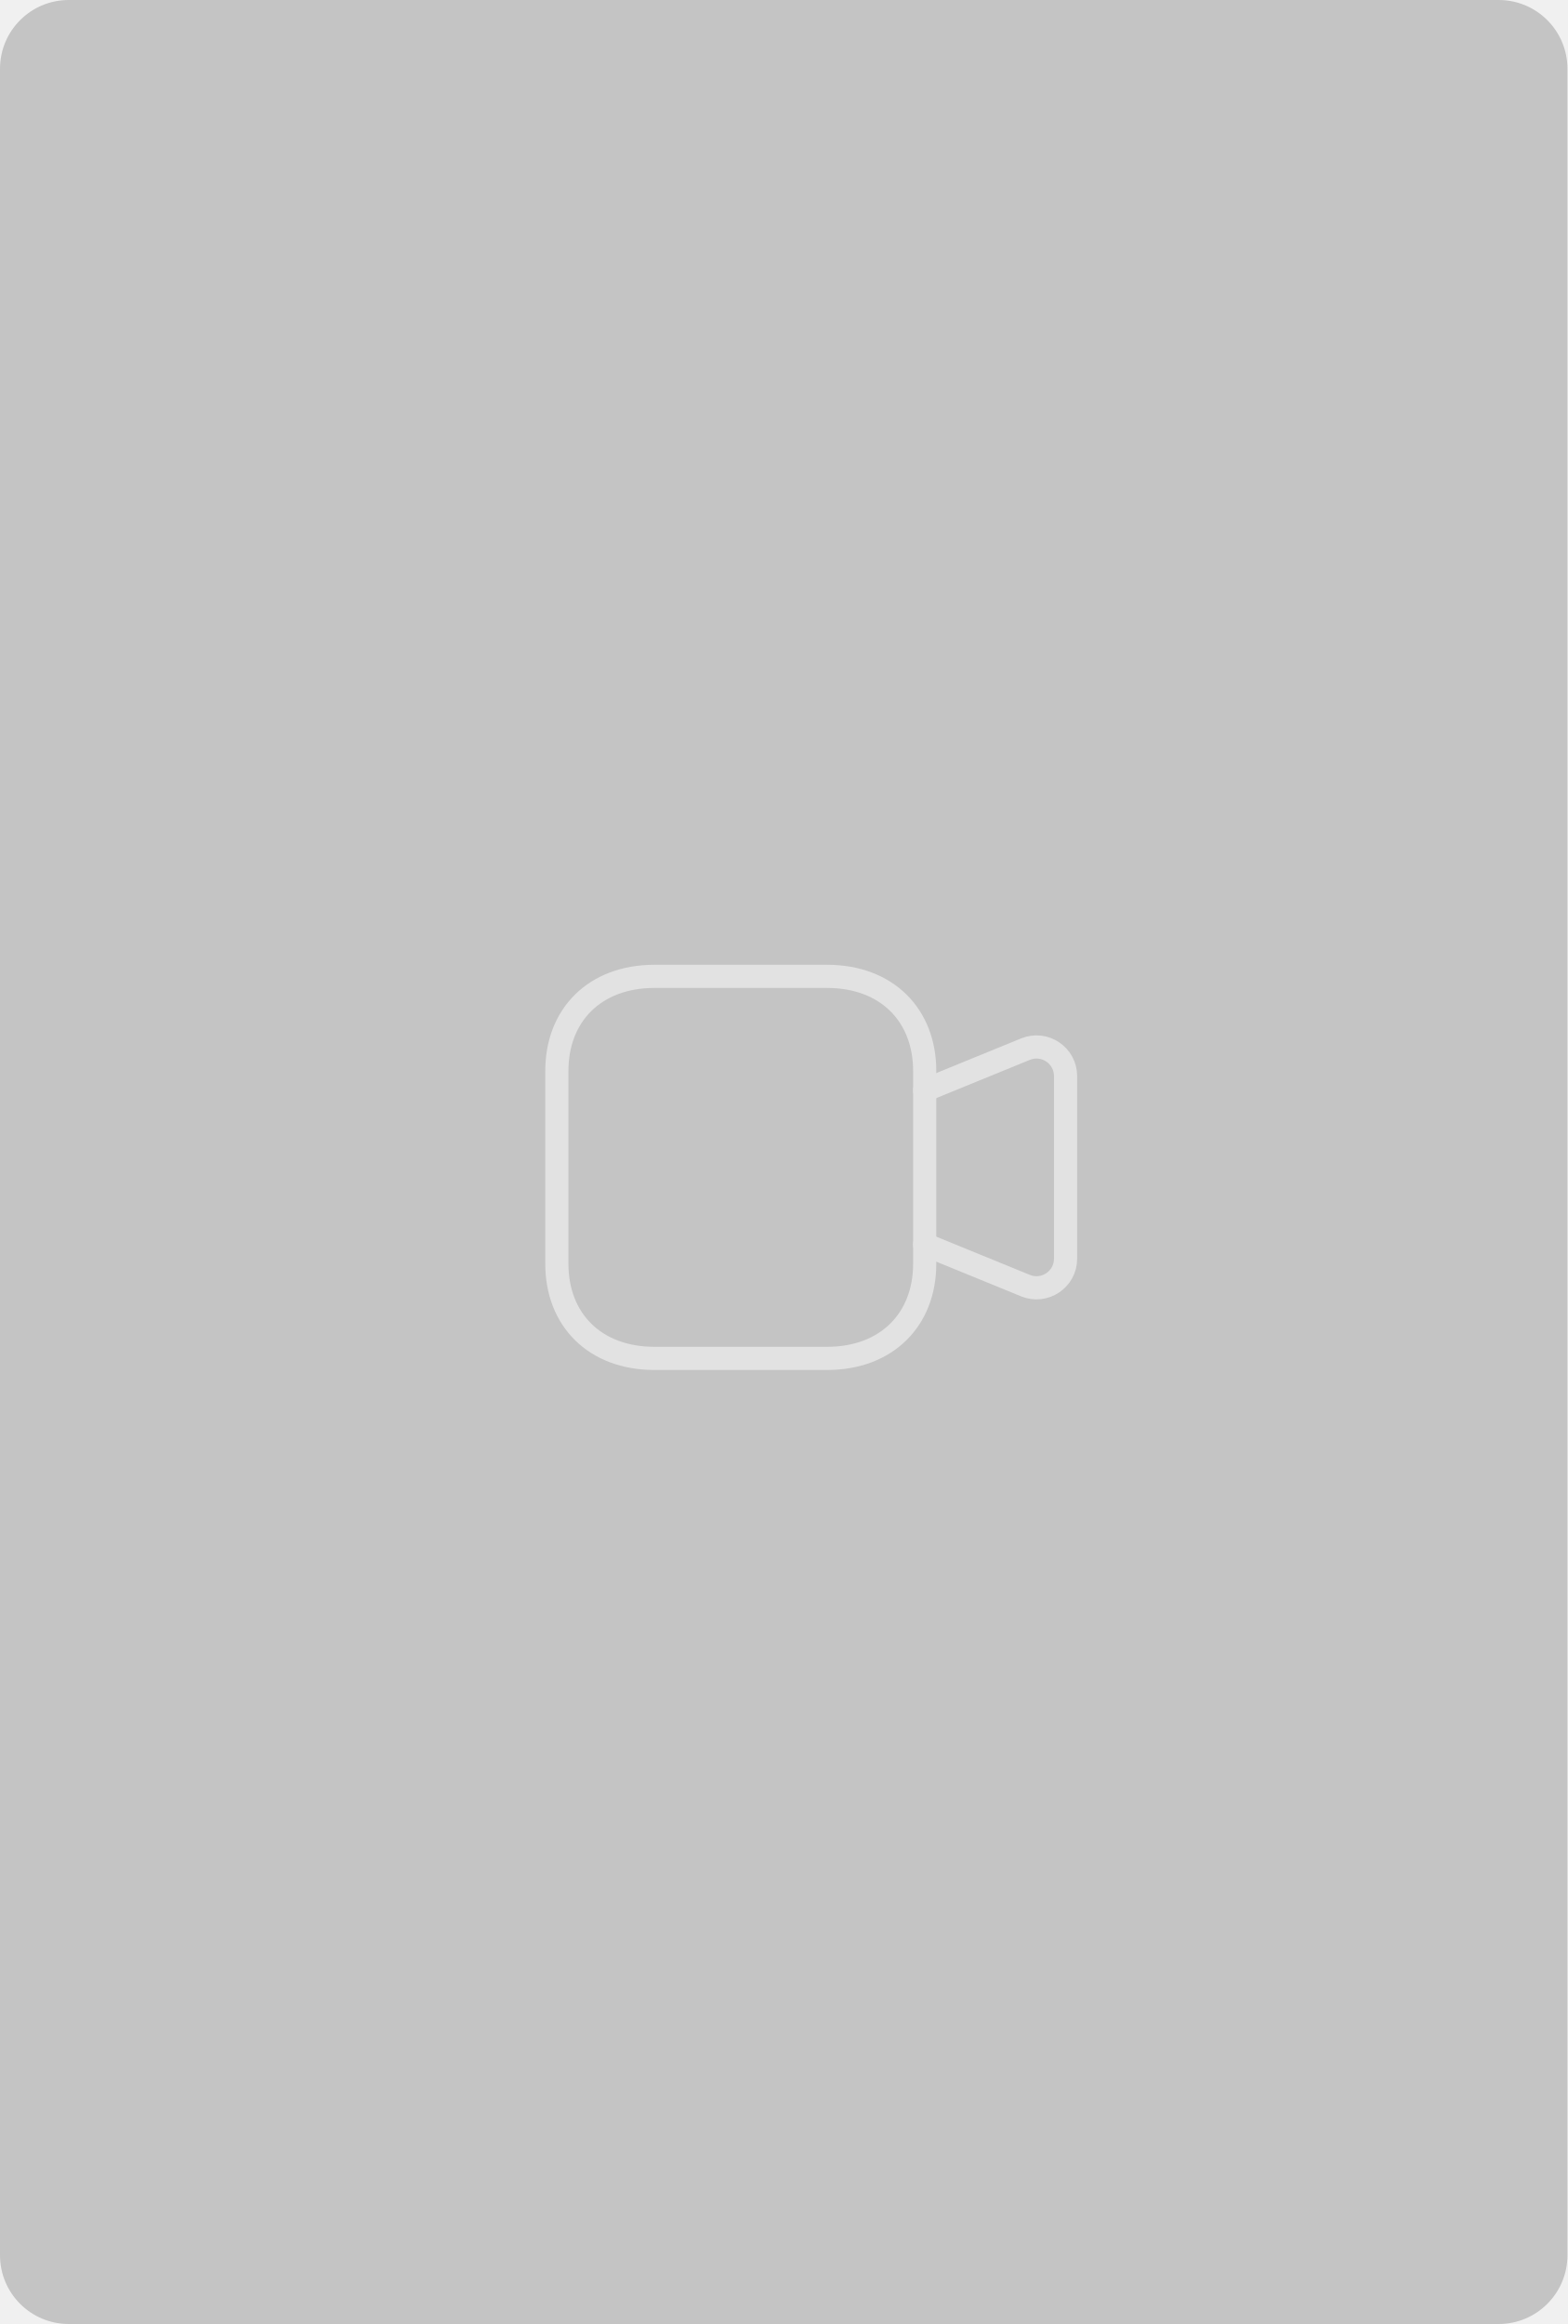
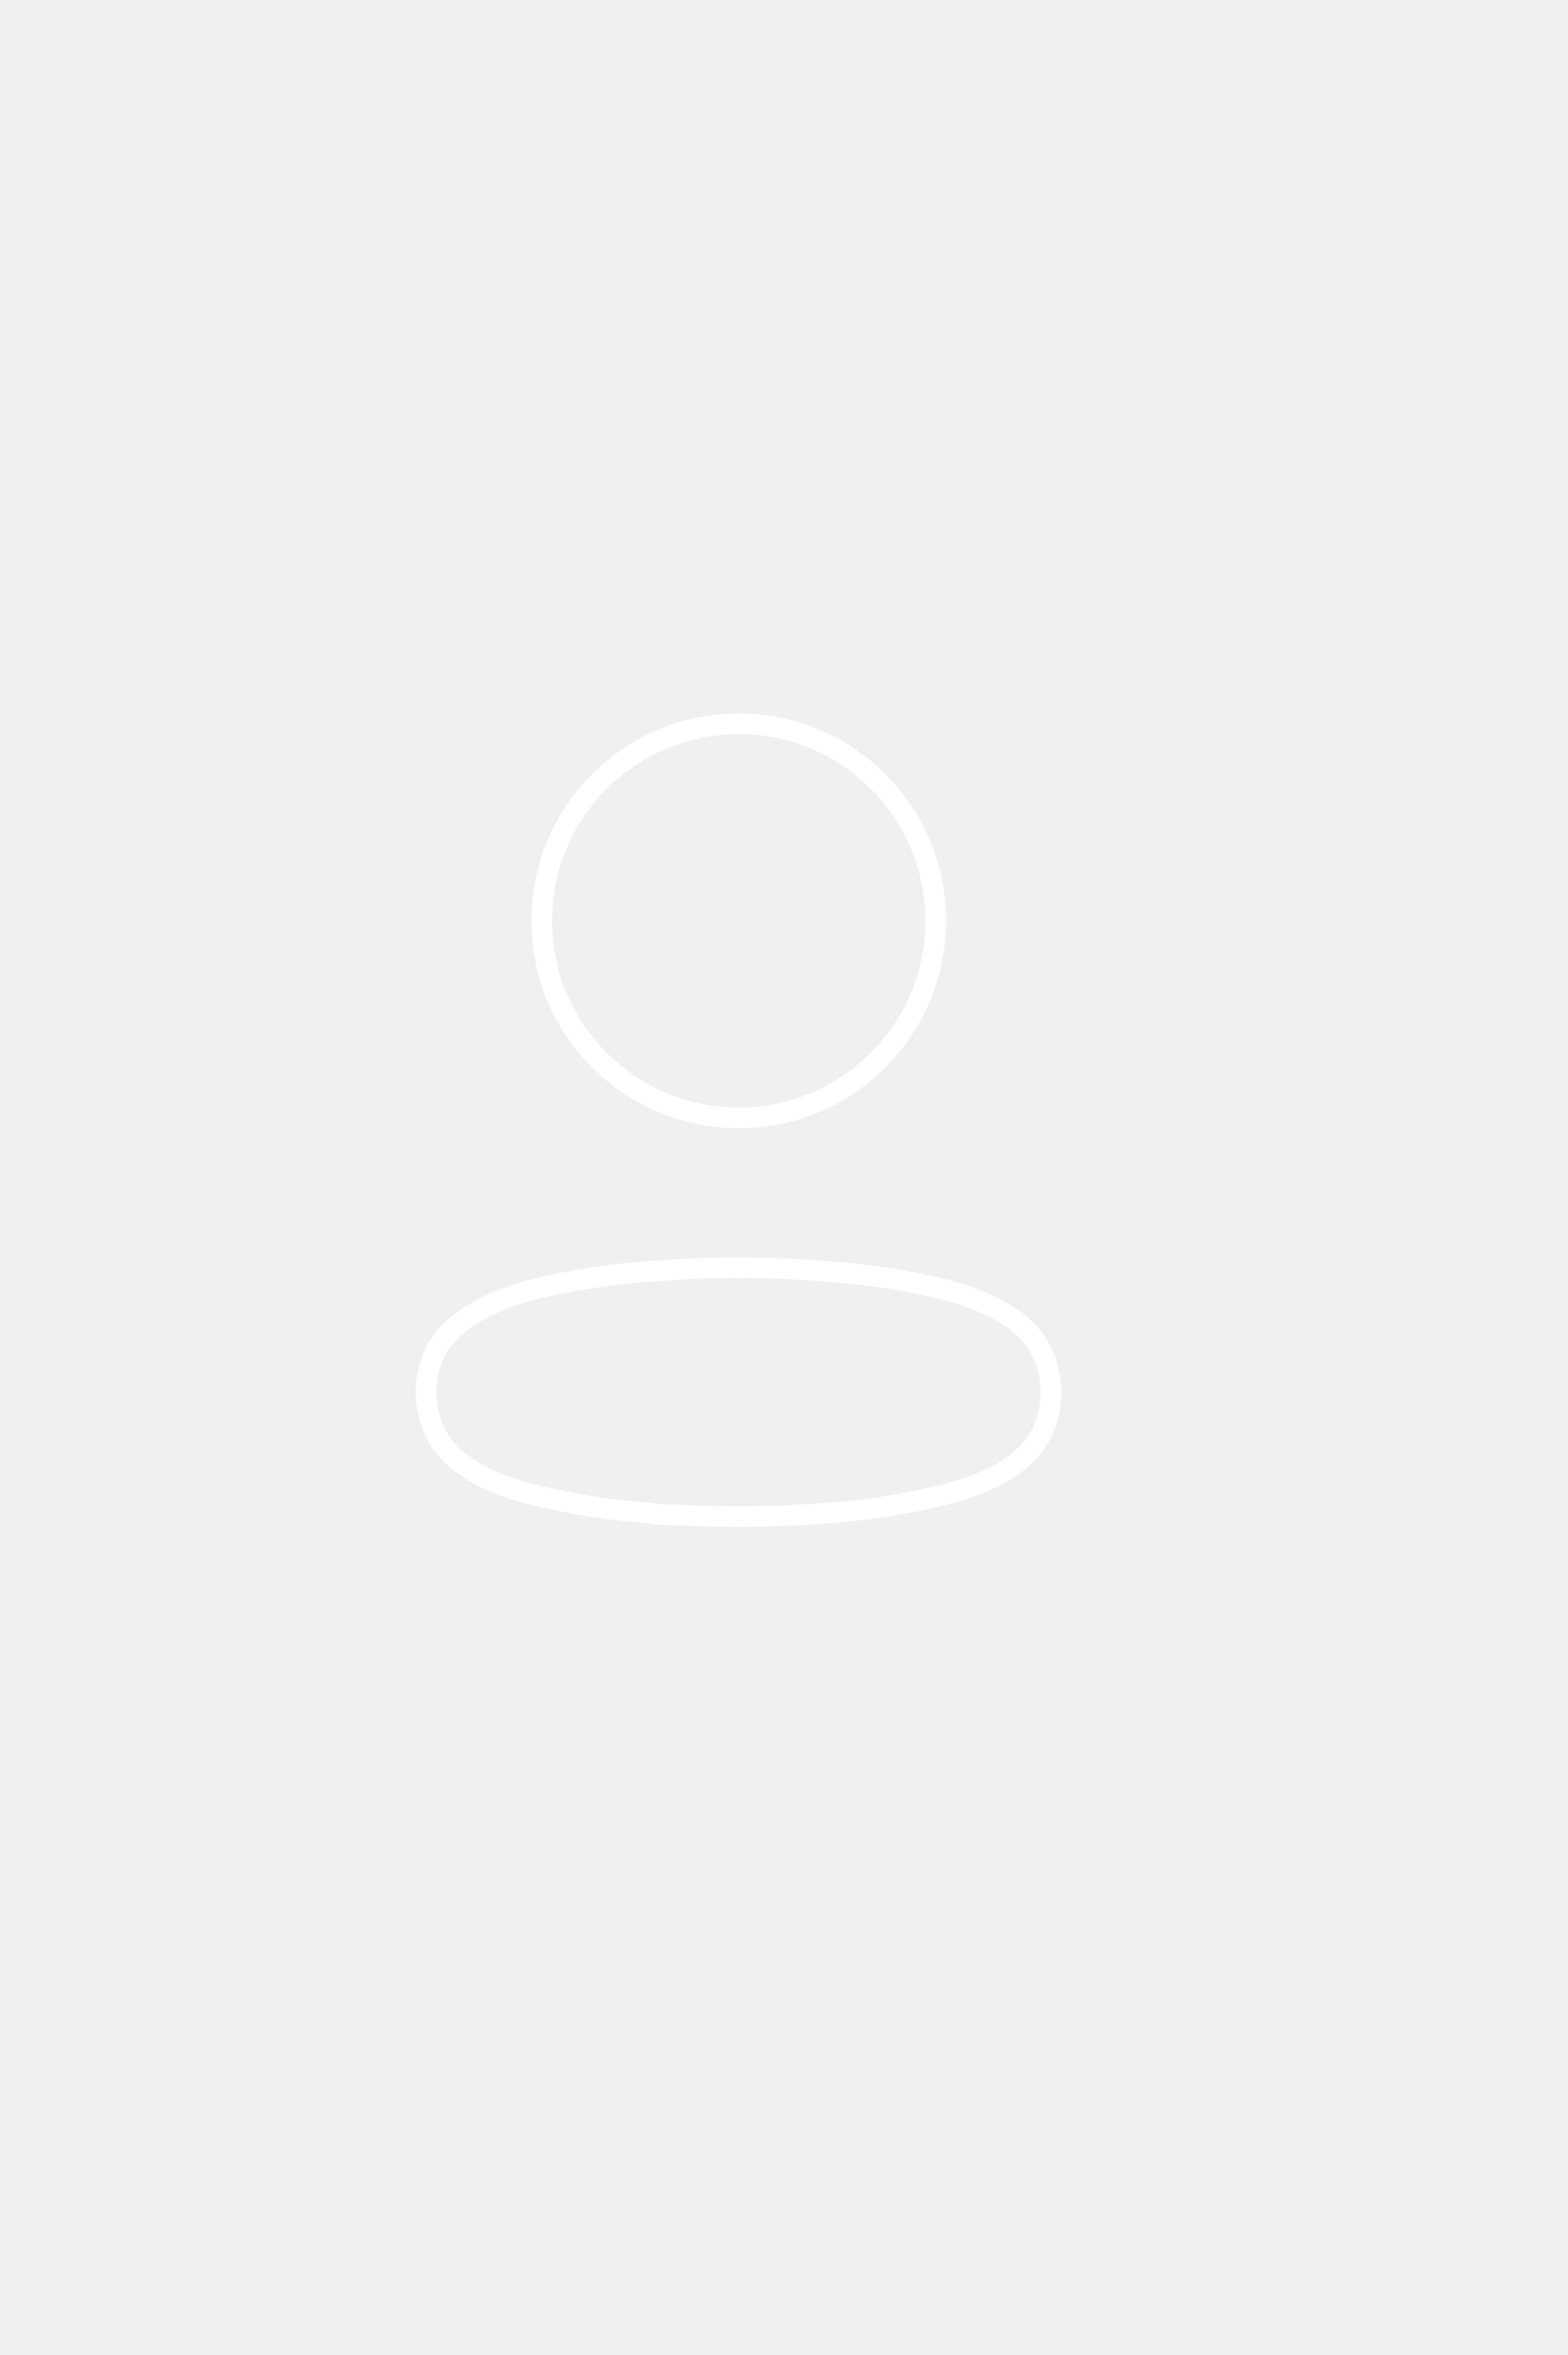
- <svg xmlns="http://www.w3.org/2000/svg" width="114" height="169" viewBox="0 0 114 169" fill="none">
-   <rect width="114" height="169" rx="5" fill="#C4C4C4" />
-   <g opacity="0.5">
-     <path d="M67.253 90.493L74.583 93.489C75.975 94.057 77.499 93.035 77.499 91.531V78.253C77.499 76.749 75.975 75.725 74.583 76.293L67.253 79.289" stroke="white" stroke-width="1.686" stroke-linecap="round" stroke-linejoin="round" />
-     <path fill-rule="evenodd" clip-rule="evenodd" d="M47.608 98.782H60.146C64.514 98.782 67.254 95.936 67.254 91.906V77.876C67.254 73.846 64.526 71 60.146 71H47.608C43.226 71 40.5 73.846 40.5 77.876V91.906C40.5 95.936 43.226 98.782 47.608 98.782Z" stroke="white" stroke-width="1.686" stroke-linecap="round" stroke-linejoin="round" />
+ <svg xmlns="http://www.w3.org/2000/svg" width="217" height="326" viewBox="0 0 114 169" fill="none">
+   <ellipse transform="translate(30, 50)" cx="23.736" cy="15.834" rx="14.334" ry="14.334" stroke="white" stroke-width="1.5" stroke-linecap="round" stroke-linejoin="round" />
+   <g>
+     <path transform="translate(30, 50)" fill-rule="evenodd" clip-rule="evenodd" d="M1 50.104C0.996 49.096 1.222 48.101 1.659 47.193C3.032 44.447 6.904 42.992 10.117 42.333C12.434 41.839 14.783 41.508 17.146 41.344C21.523 40.96 25.924 40.96 30.3 41.344C32.663 41.51 35.012 41.84 37.33 42.333C40.542 42.992 44.414 44.31 45.787 47.193C46.667 49.044 46.667 51.192 45.787 53.042C44.414 55.926 40.542 57.244 37.33 57.875C35.015 58.39 32.665 58.73 30.3 58.891C26.738 59.193 23.16 59.248 19.59 59.056C18.767 59.056 17.97 59.056 17.146 58.891C14.79 58.732 12.449 58.392 10.144 57.875C6.904 57.244 3.06 55.926 1.659 53.042C1.224 52.124 0.999 51.12 1 50.104Z" stroke="white" stroke-width="1.5" stroke-linecap="round" stroke-linejoin="round" />
  </g>
</svg>
